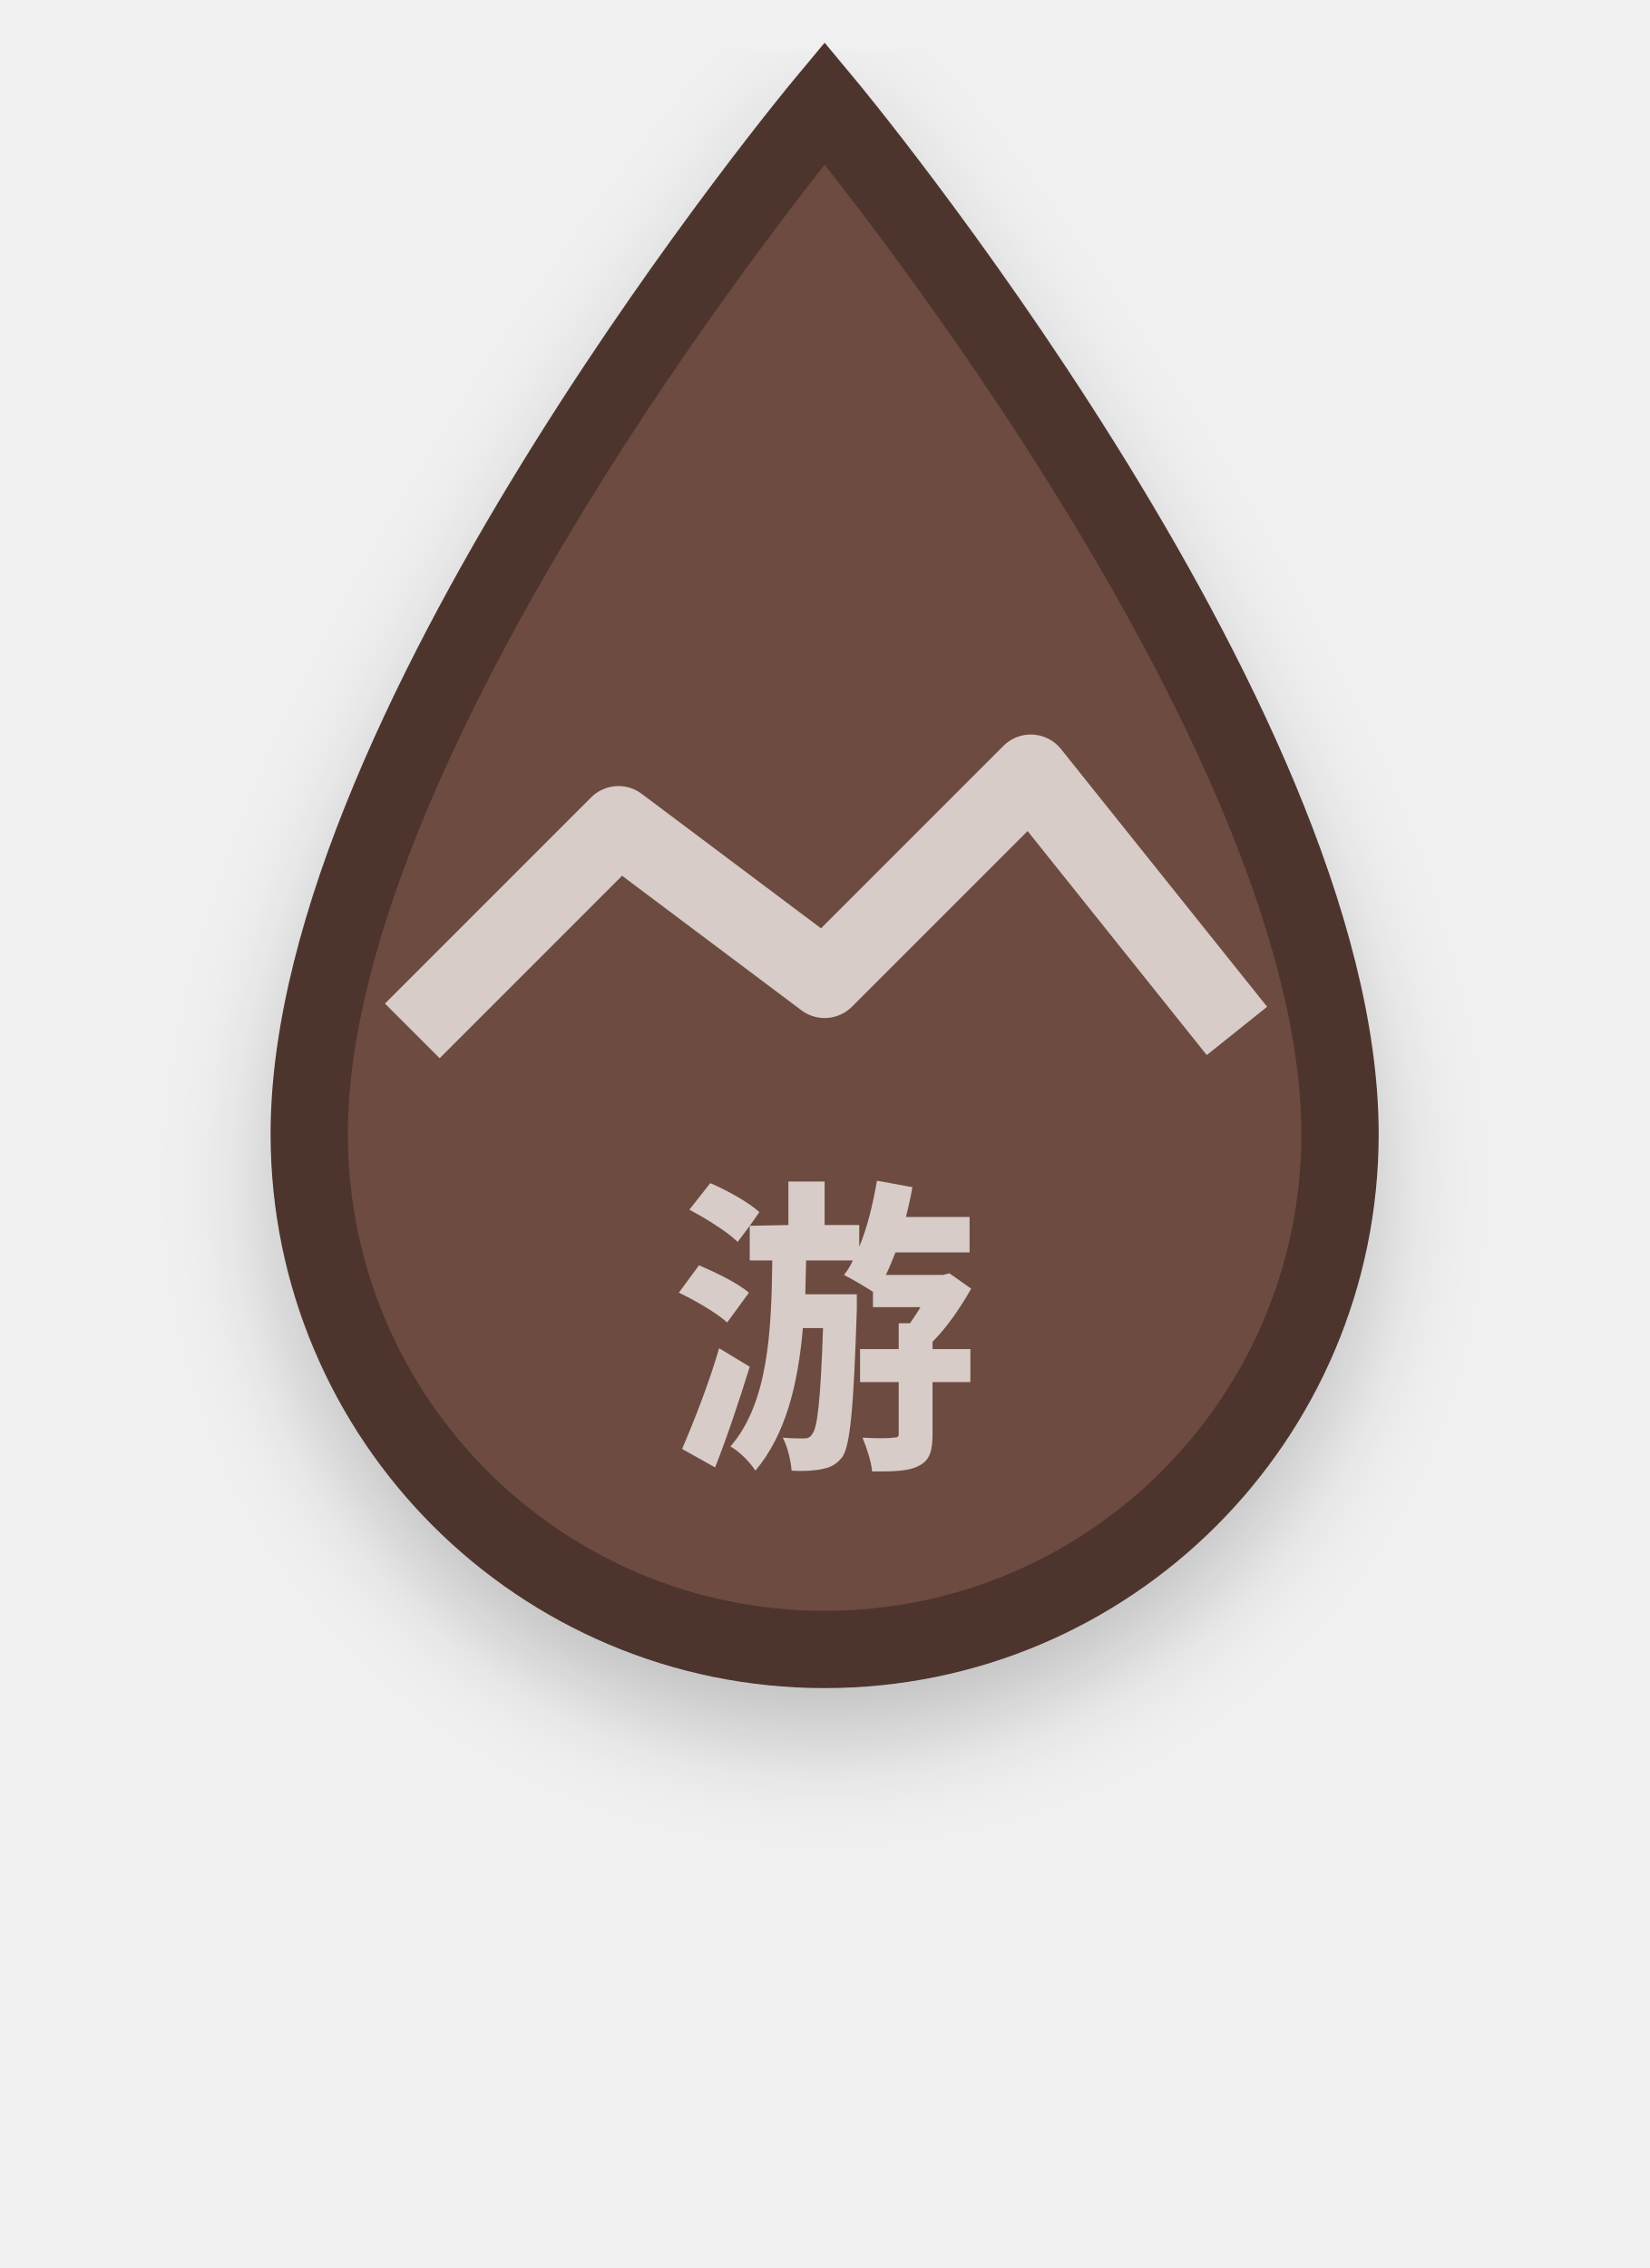
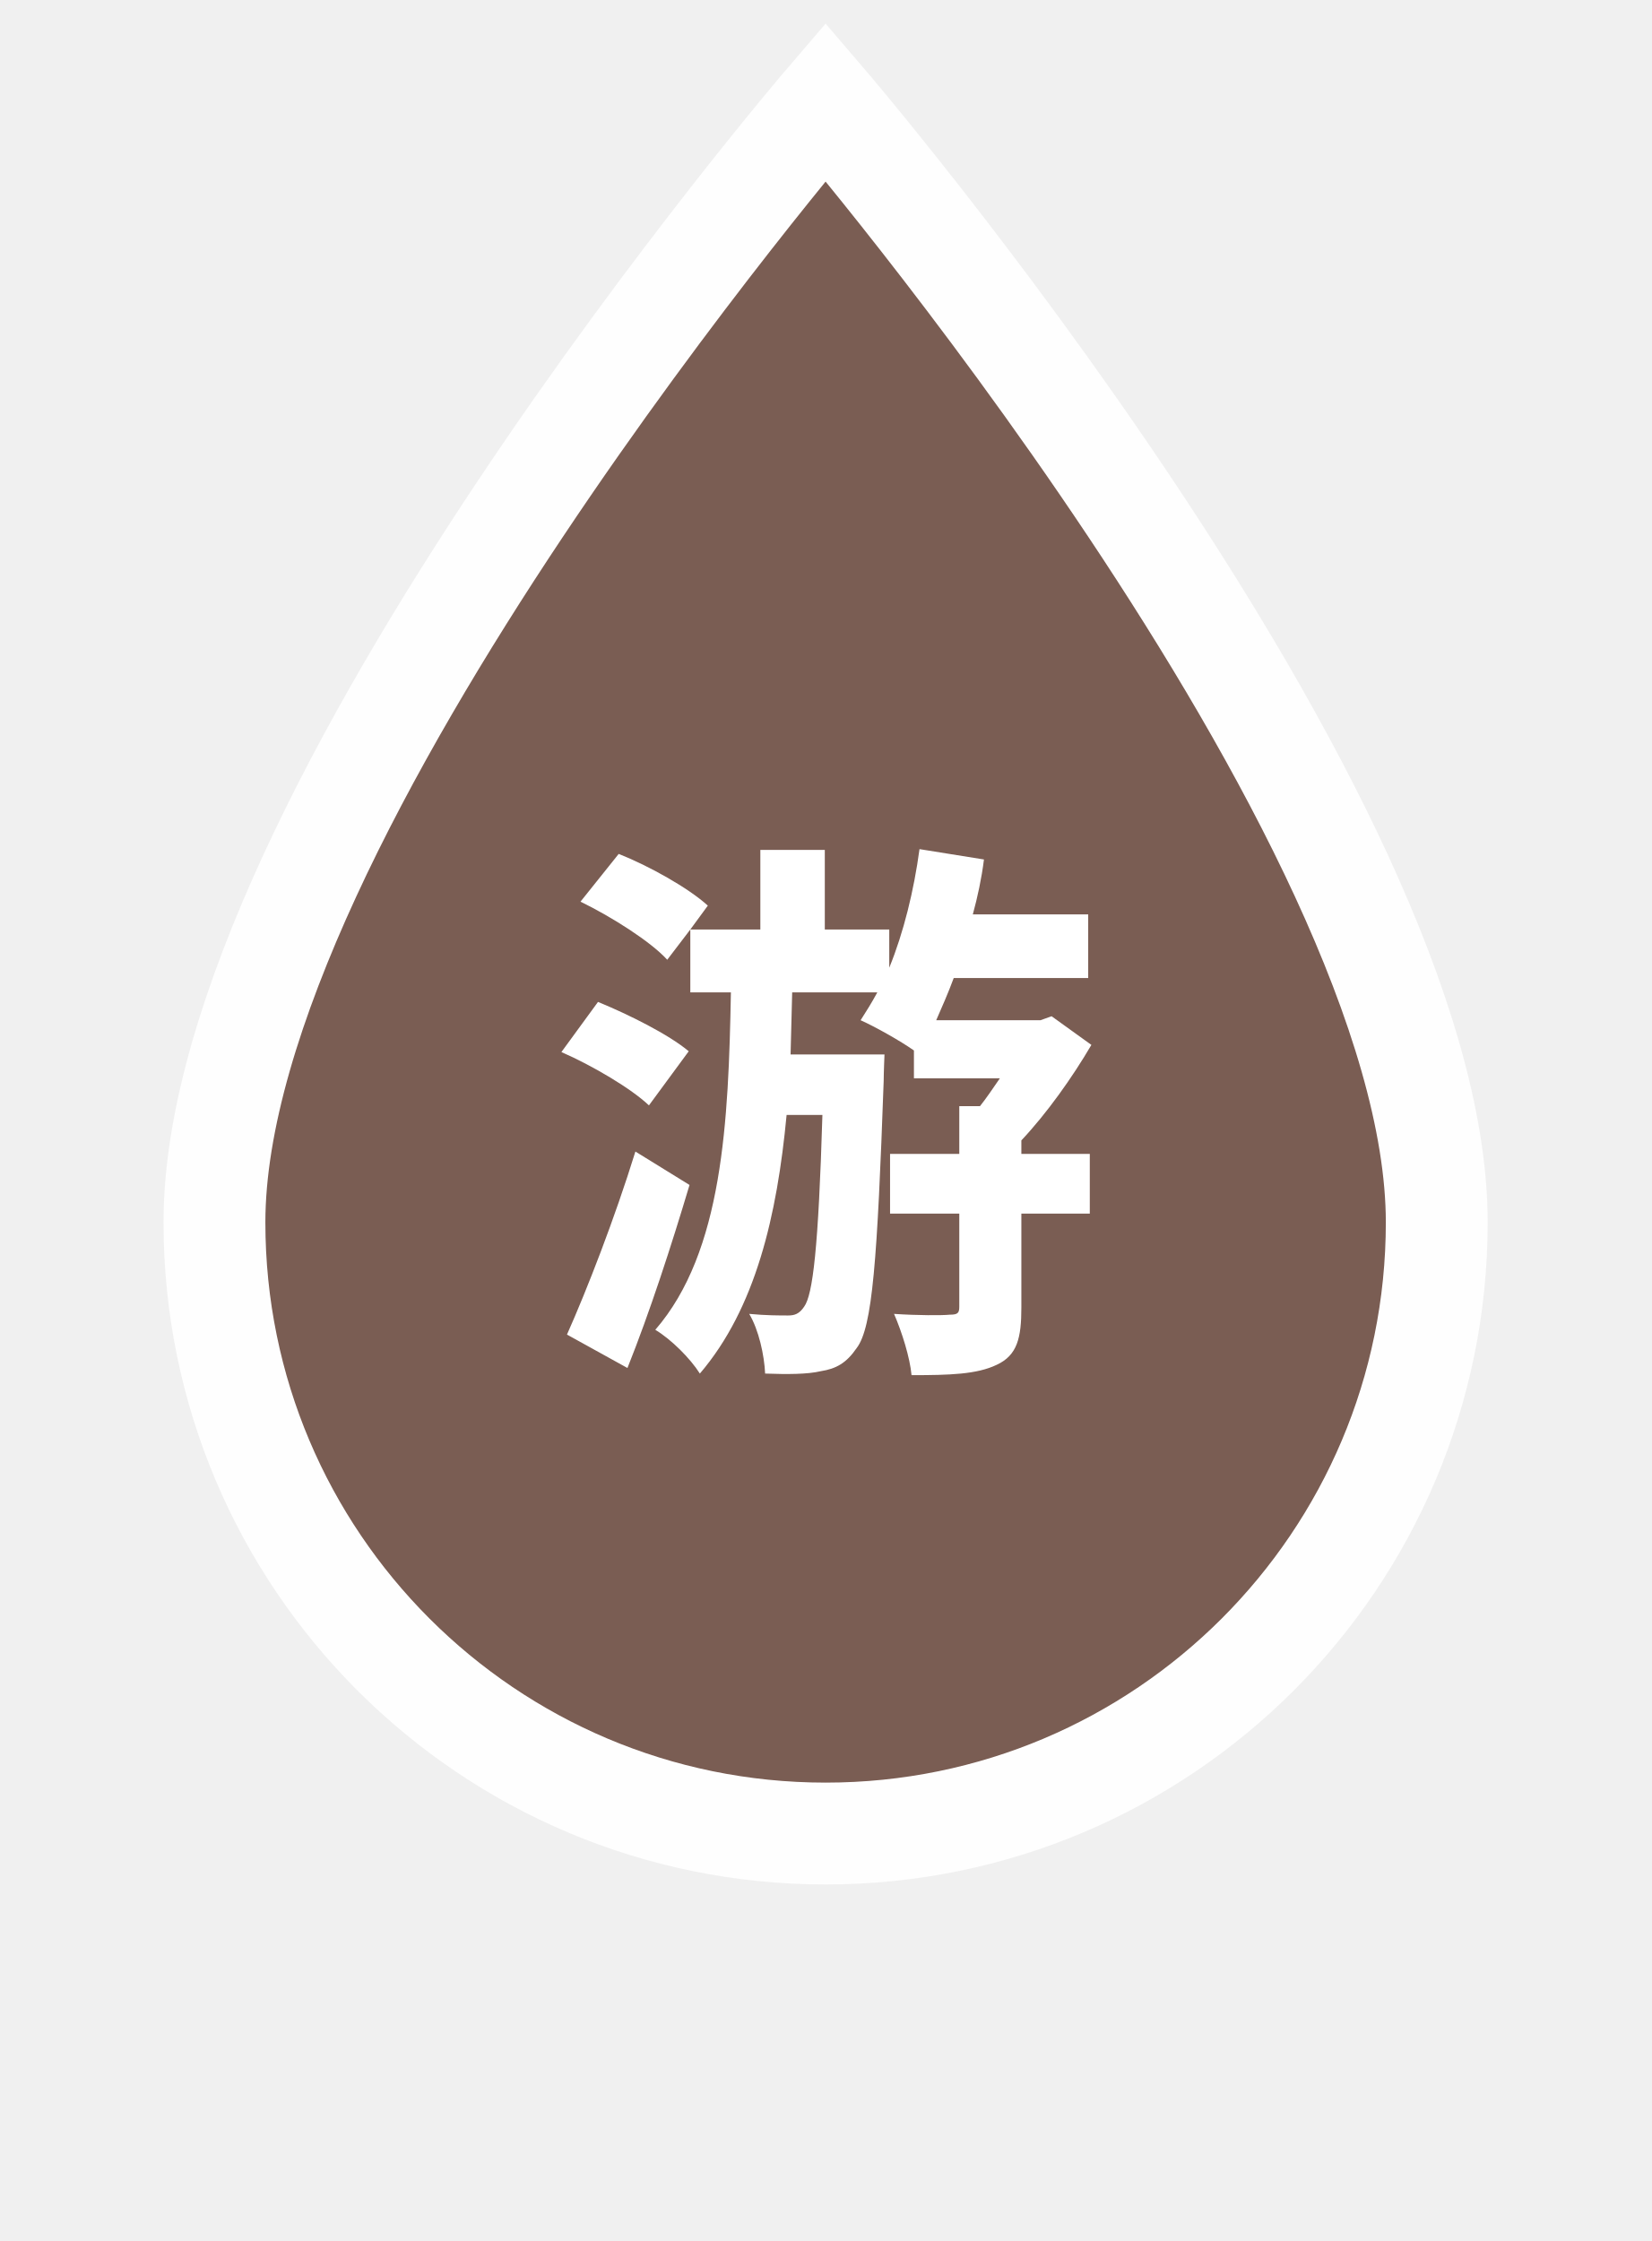
- <svg xmlns="http://www.w3.org/2000/svg" viewBox="0 0 32 44" width="32" height="44">
-   <defs>
-     <filter id="shadow" x="-20%" y="-20%" width="140%" height="140%">
-       <feDropShadow dx="0" dy="1" stdDeviation="1" flood-color="#000" flood-opacity="0.2" />
-     </filter>
-   </defs>
-   <path d="M16 2C16 2 6 14 6 22a10 10 0 0020 0c0-8-10-20-10-20z" fill="#6D4C41" stroke="#4E342E" stroke-width="1.5" filter="url(#shadow)" />
-   <polyline points="8,20 12,16 16,19 20,15 24,20" fill="none" stroke="#D7CCC8" stroke-width="1.5" stroke-linejoin="round" />
-   <text x="16" y="28" text-anchor="middle" font-size="6" fill="#D7CCC8" font-weight="bold">游</text>
+ <svg xmlns="http://www.w3.org/2000/svg" viewBox="0 0 32 44" width="28" height="38">
+   <path d="M16 2C16 2 4 16 4 24a12 12 0 0024 0c0-8-12-22-12-22z" fill="#6D4C41" stroke="#fff" stroke-width="2" opacity="0.9" />
+   <text x="16" y="26" text-anchor="middle" font-size="11" fill="#fff" font-weight="bold" font-family="serif">游</text>
</svg>
